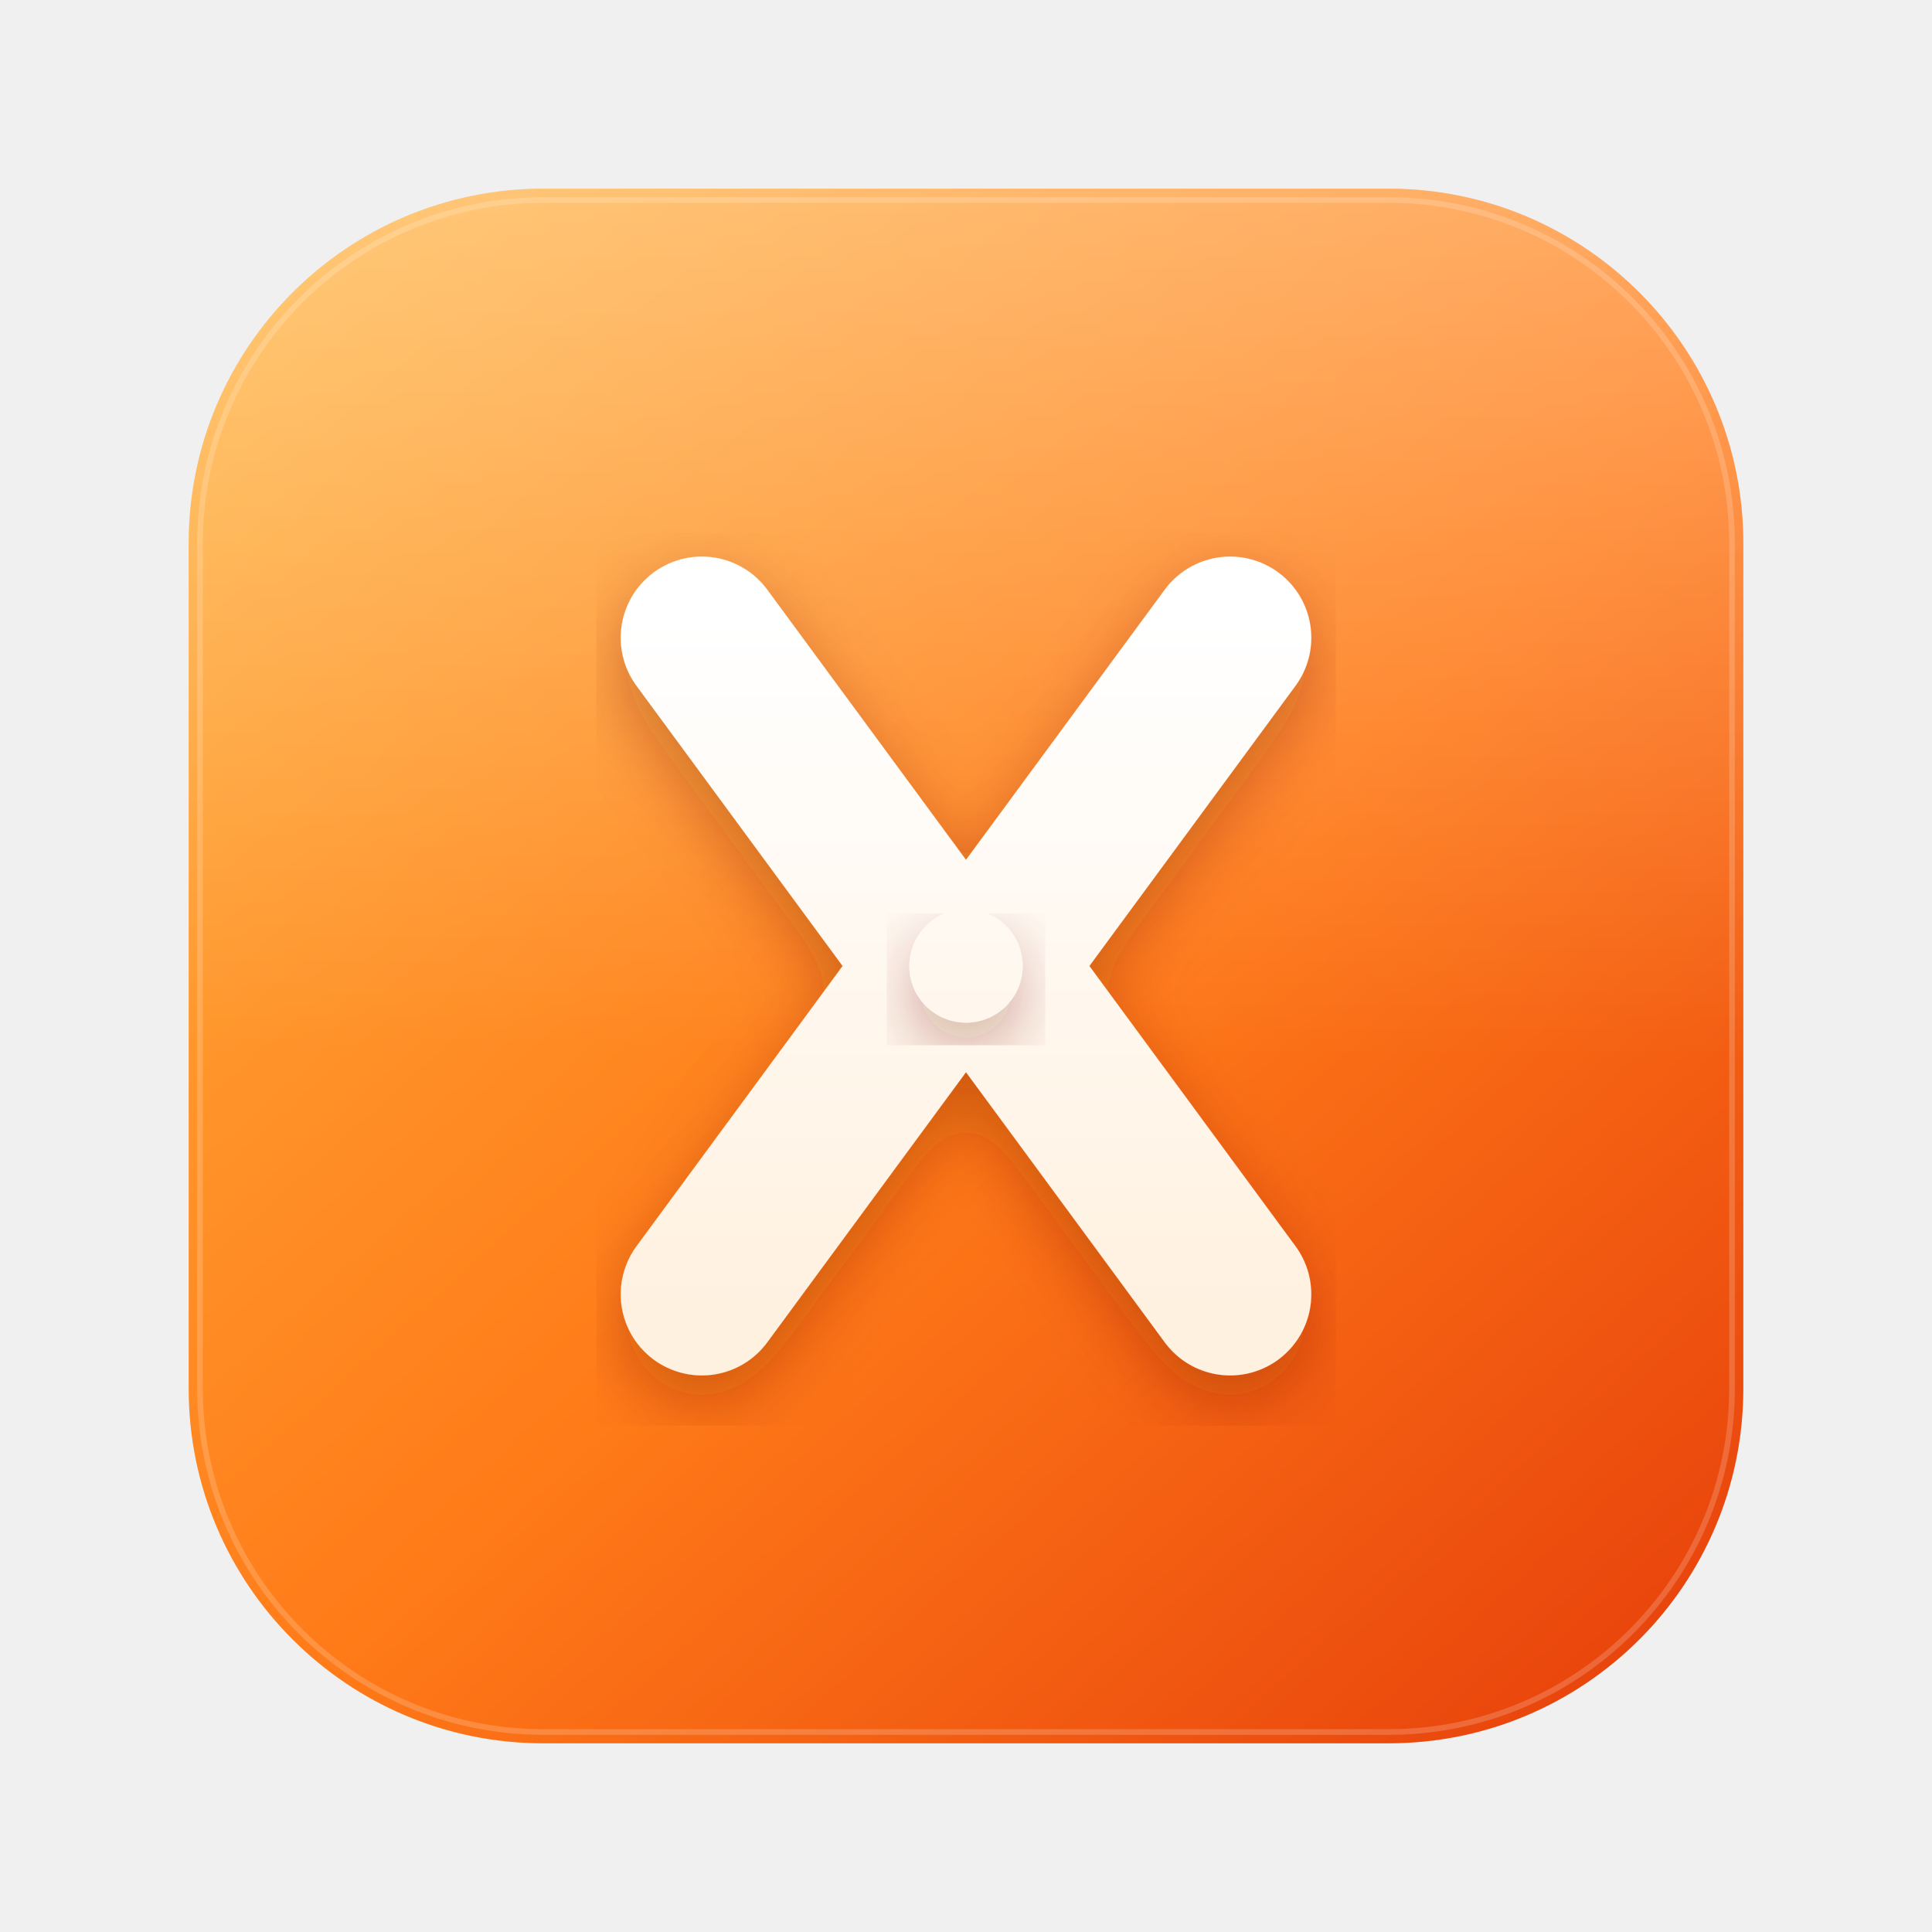
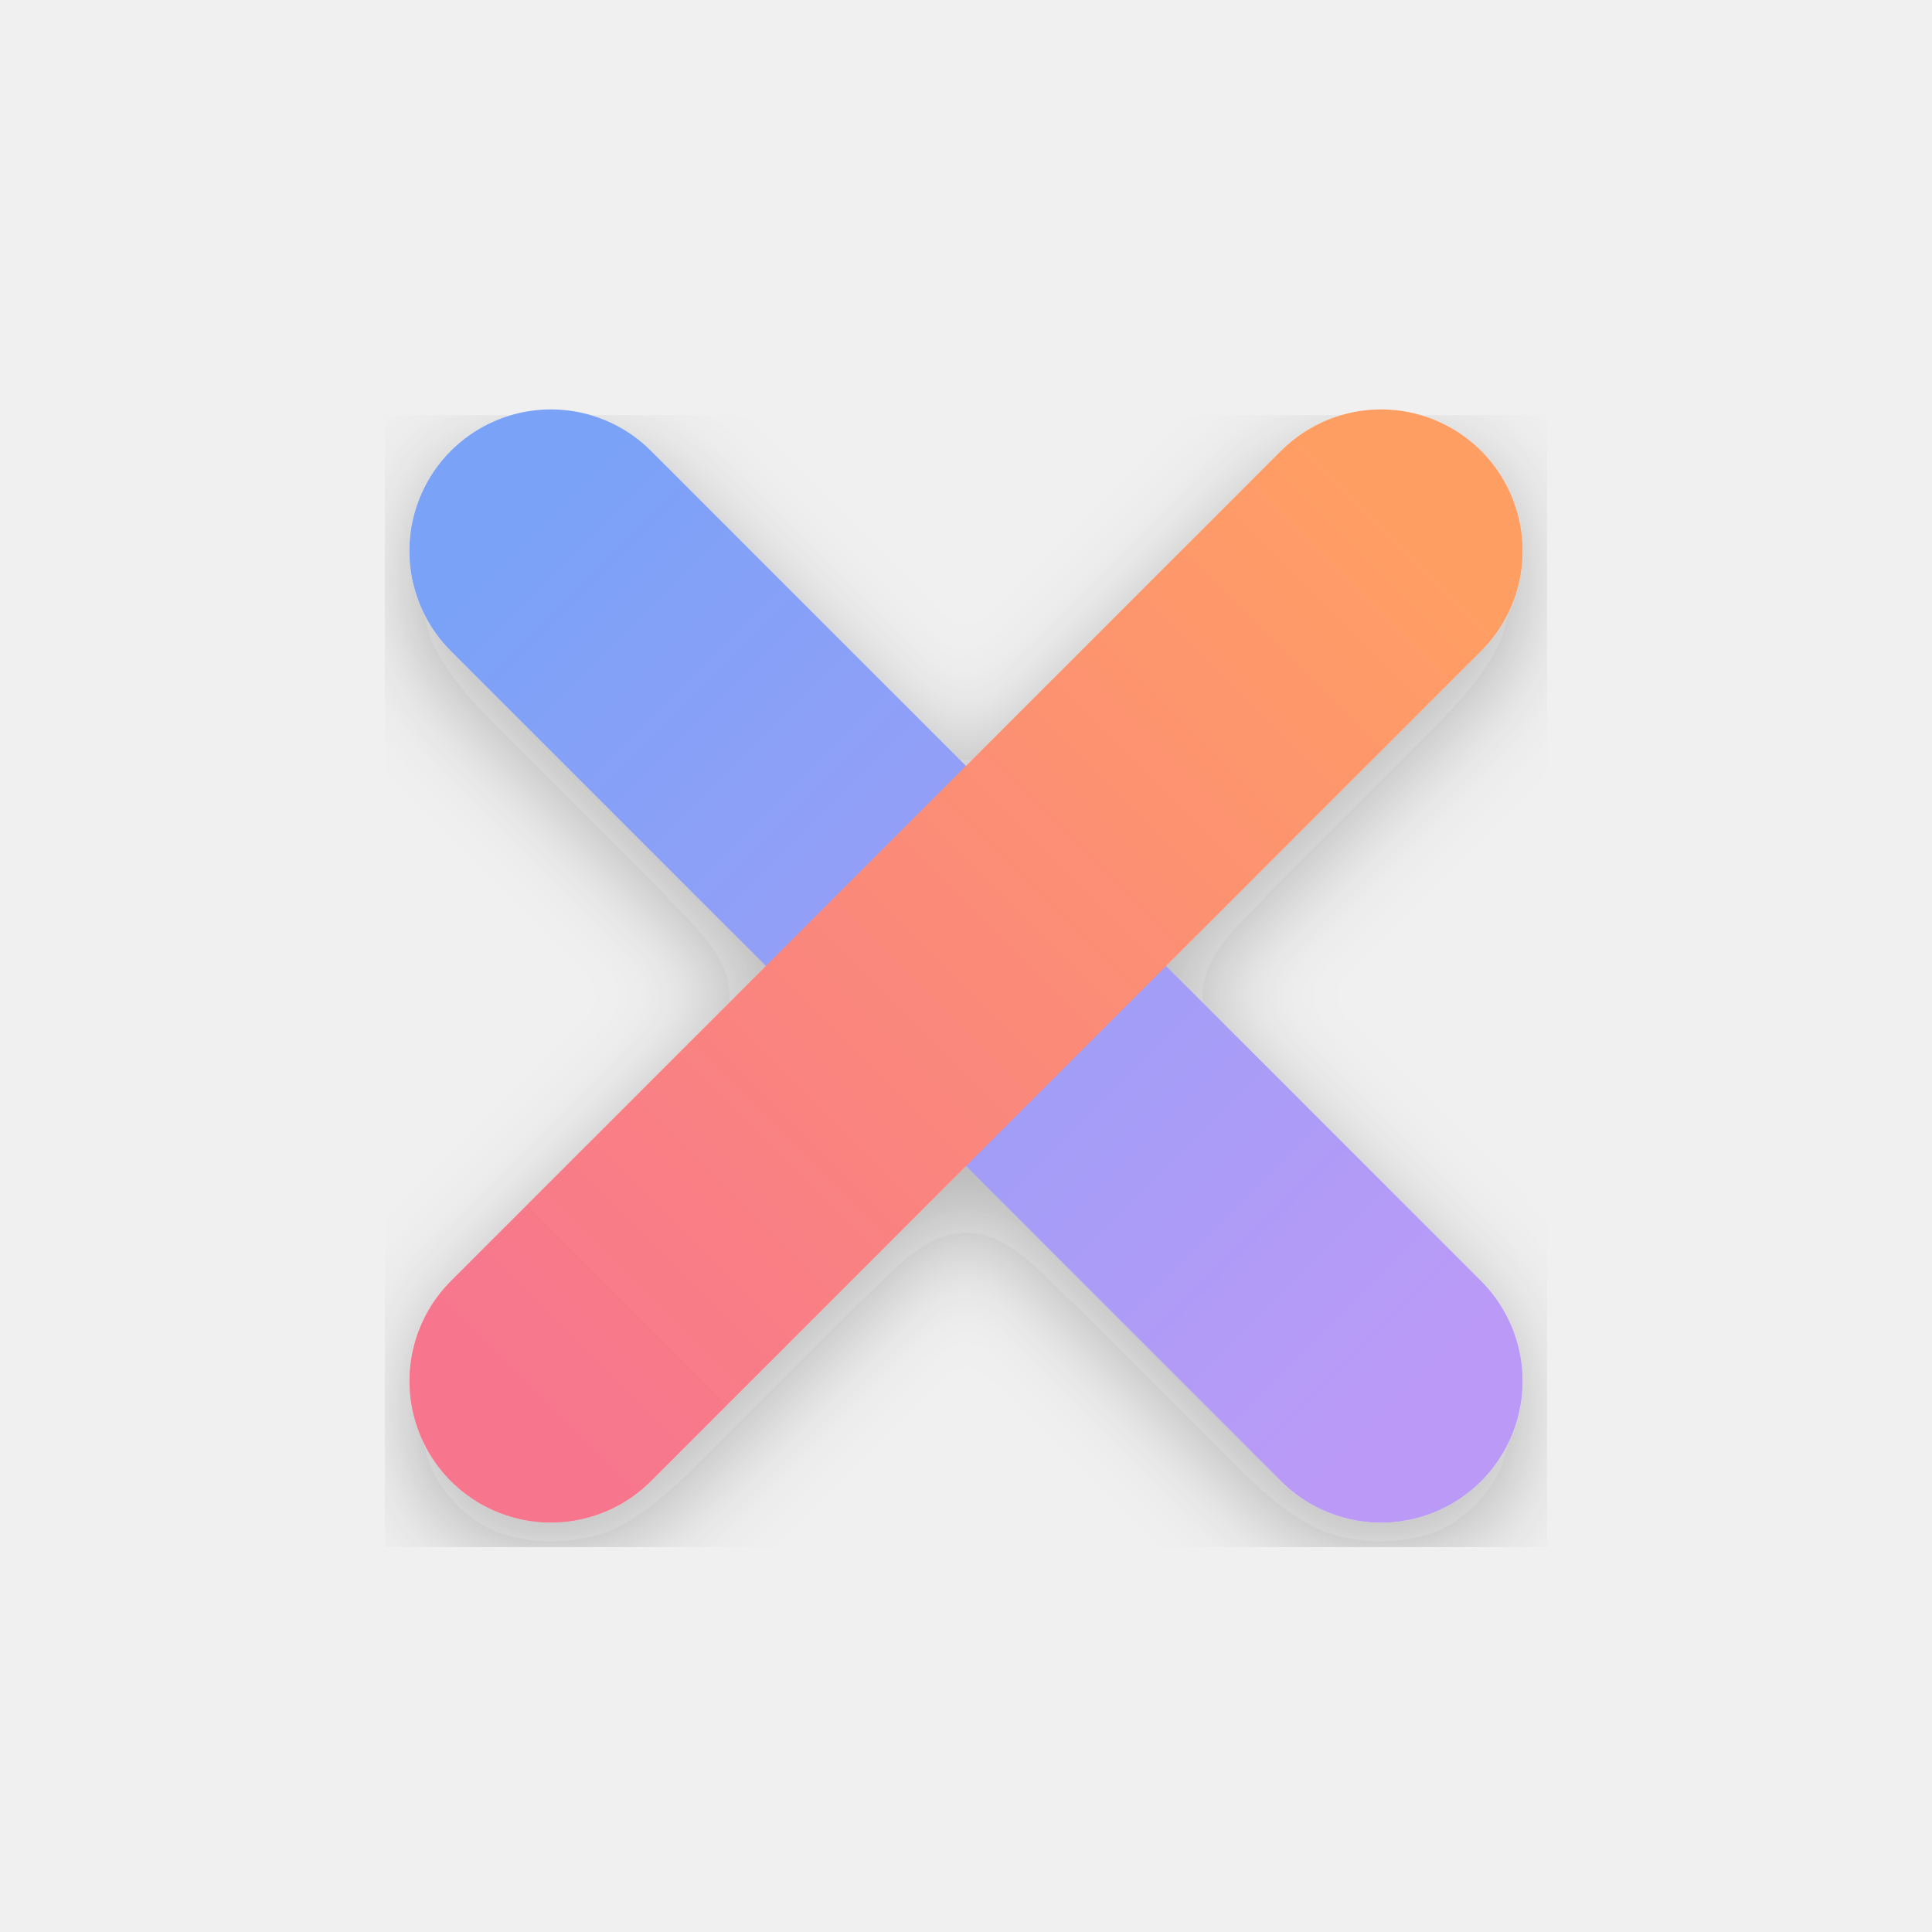
<svg xmlns="http://www.w3.org/2000/svg" width="1024" height="1024" viewBox="0 0 1024 1024">
  <defs>
-     <linearGradient id="bg" x1="160" y1="120" x2="864" y2="904" gradientUnits="userSpaceOnUse">
-       <stop offset="0" stop-color="#FFB13E" />
-       <stop offset="0.55" stop-color="#FF7A18" />
-       <stop offset="1" stop-color="#E8430C" />
+     <linearGradient id="a" x1="280" y1="280" x2="744" y2="744" gradientUnits="userSpaceOnUse">
+       <stop offset="0" stop-color="#7aa2f7" />
+       <stop offset="1" stop-color="#bb9af7" />
    </linearGradient>
-     <linearGradient id="sheen" x1="512" y1="100" x2="512" y2="560" gradientUnits="userSpaceOnUse">
-       <stop offset="0" stop-color="#ffffff" stop-opacity="0.30" />
-       <stop offset="1" stop-color="#ffffff" stop-opacity="0" />
+     <linearGradient id="b" x1="744" y1="280" x2="280" y2="744" gradientUnits="userSpaceOnUse">
+       <stop offset="0" stop-color="#ff9e64" />
+       <stop offset="1" stop-color="#f7768e" />
    </linearGradient>
-     <linearGradient id="glyph" x1="512" y1="330" x2="512" y2="694" gradientUnits="userSpaceOnUse">
-       <stop offset="0" stop-color="#ffffff" />
-       <stop offset="1" stop-color="#FFF1E0" />
-     </linearGradient>
-     <filter id="shadow" x="-20%" y="-20%" width="140%" height="140%">
-       <feDropShadow dx="0" dy="14" stdDeviation="18" flood-color="#7A2400" flood-opacity="0.35" />
+     <filter id="s" x="-20%" y="-20%" width="140%" height="140%">
+       <feDropShadow dx="0" dy="16" stdDeviation="26" flood-color="#1a1b26" flood-opacity="0.28" />
    </filter>
  </defs>
-   <rect x="100" y="100" width="824" height="824" rx="188" ry="188" fill="url(#bg)" />
-   <rect x="100" y="100" width="824" height="824" rx="188" ry="188" fill="url(#sheen)" />
-   <rect x="106" y="106" width="812" height="812" rx="182" ry="182" fill="none" stroke="#ffffff" stroke-opacity="0.18" stroke-width="3" />
-   <g filter="url(#shadow)" fill="none" stroke="url(#glyph)" stroke-width="86" stroke-linecap="round" stroke-linejoin="round">
-     <path d="M372 338 L500 512 L372 686" />
-     <path d="M652 338 L524 512 L652 686" />
+   <g filter="url(#s)" fill="none" stroke-linecap="round">
+     <line x1="292" y1="292" x2="732" y2="732" stroke="url(#a)" stroke-width="150" />
+     <line x1="732" y1="292" x2="292" y2="732" stroke="url(#b)" stroke-width="150" />
  </g>
-   <circle cx="512" cy="512" r="30" fill="url(#glyph)" filter="url(#shadow)" />
</svg>
